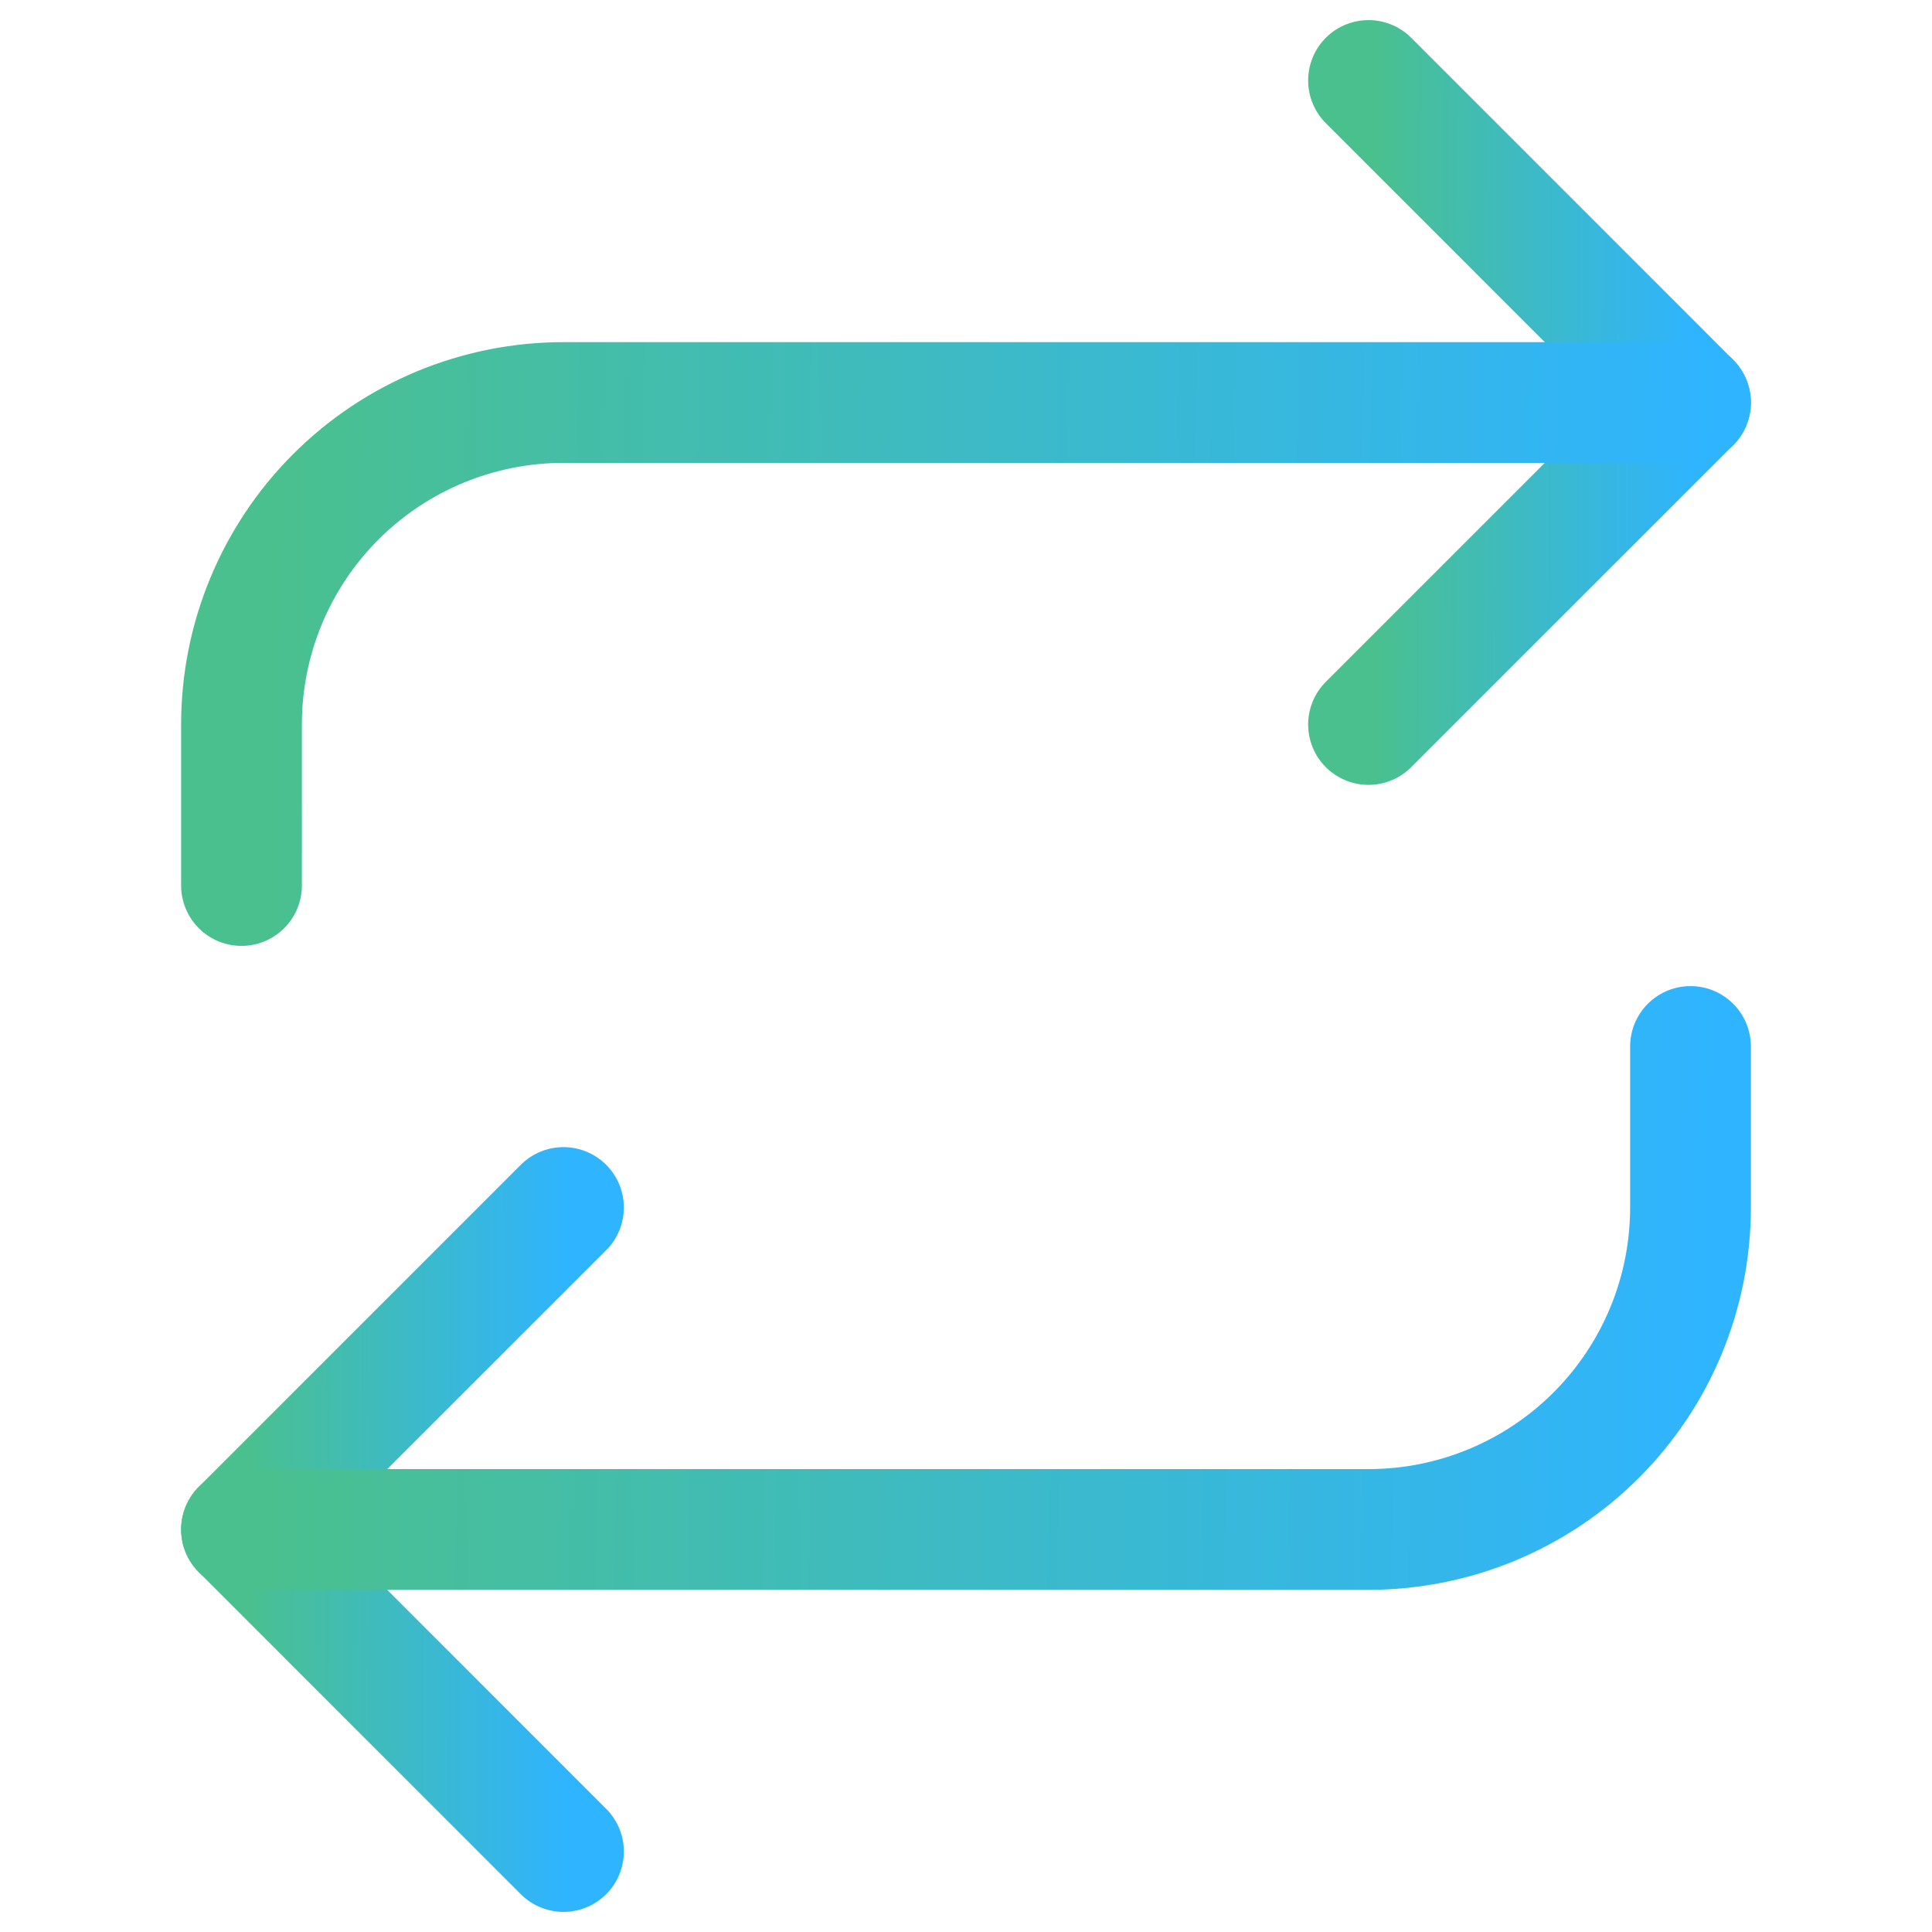
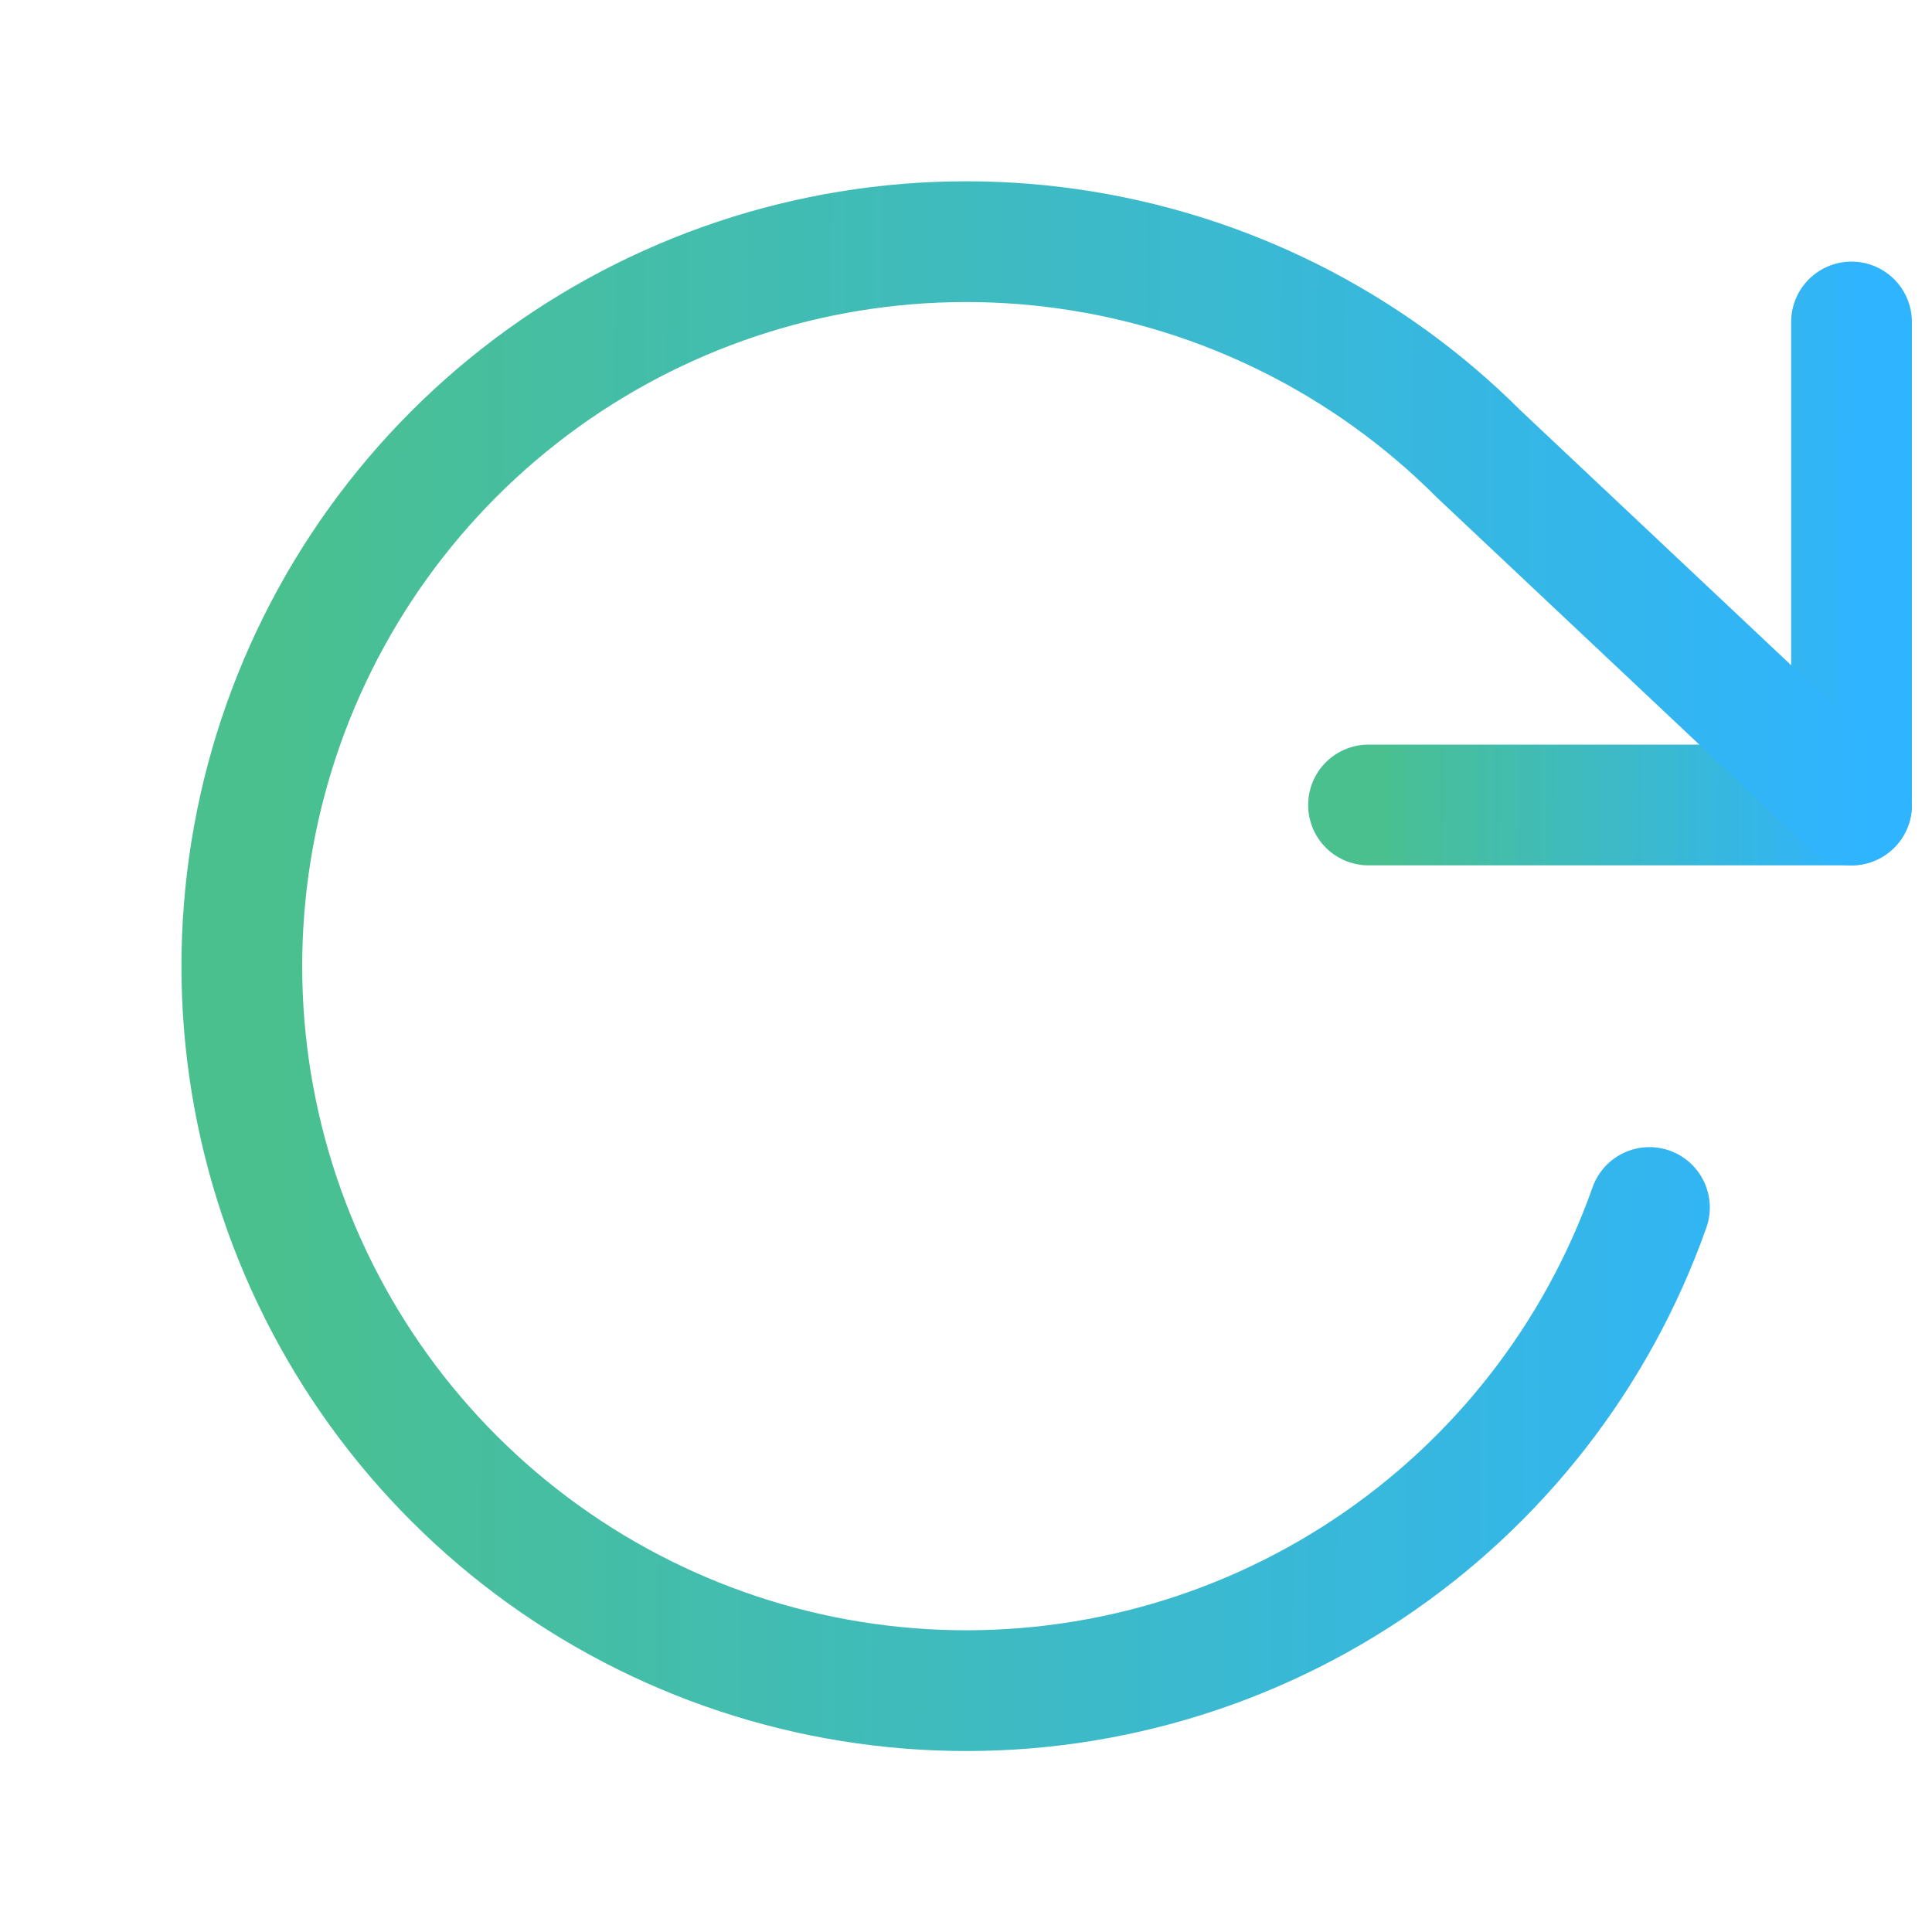
<svg xmlns="http://www.w3.org/2000/svg" width="32" height="32" viewBox="0 0 32 32" fill="none">
-   <path d="M22.667 1.333L28 6.667L22.667 12" stroke="url(#paint0_linear_80254_804)" stroke-width="2" stroke-linecap="round" stroke-linejoin="round" />
-   <path d="M4 14.667V12C4 10.585 4.562 9.229 5.562 8.229C6.562 7.229 7.919 6.667 9.333 6.667H28" stroke="url(#paint1_linear_80254_804)" stroke-width="2" stroke-linecap="round" stroke-linejoin="round" />
-   <path d="M9.333 30.667L4 25.333L9.333 20" stroke="url(#paint2_linear_80254_804)" stroke-width="2" stroke-linecap="round" stroke-linejoin="round" />
-   <path d="M28 17.333V20C28 21.415 27.438 22.771 26.438 23.771C25.438 24.771 24.081 25.333 22.667 25.333H4" stroke="url(#paint3_linear_80254_804)" stroke-width="2" stroke-linecap="round" stroke-linejoin="round" />
+   <path d="M30.667 5.333V13.333H22.667" stroke="url(#paint0_linear_80254_809)" stroke-width="2" stroke-linecap="round" stroke-linejoin="round" />
+   <path d="M27.32 20C26.453 22.453 24.813 24.558 22.645 25.998C20.478 27.438 17.902 28.134 15.305 27.982C12.707 27.83 10.229 26.838 8.245 25.156C6.26 23.473 4.877 21.191 4.302 18.653C3.727 16.116 3.993 13.46 5.058 11.087C6.124 8.713 7.933 6.75 10.211 5.494C12.49 4.238 15.115 3.756 17.691 4.122C20.267 4.487 22.654 5.68 24.493 7.52L30.667 13.333" stroke="url(#paint1_linear_80254_809)" stroke-width="2" stroke-linecap="round" stroke-linejoin="round" />
  <defs>
-     <linearGradient id="paint0_linear_80254_804" x1="22.806" y1="-0.31" x2="28.102" y2="-0.294" gradientUnits="userSpaceOnUse">
+     <linearGradient id="paint0_linear_80254_809" x1="22.875" y1="4.101" x2="30.82" y2="4.15" gradientUnits="userSpaceOnUse">
      <stop stop-color="#4AC08F" />
      <stop offset="1" stop-color="#2FB4FF" />
      <stop offset="1" stop-color="#2FB4FF" />
    </linearGradient>
-     <linearGradient id="paint1_linear_80254_804" x1="4.625" y1="5.434" x2="28.451" y2="5.875" gradientUnits="userSpaceOnUse">
-       <stop stop-color="#4AC08F" />
-       <stop offset="1" stop-color="#2FB4FF" />
-       <stop offset="1" stop-color="#2FB4FF" />
-     </linearGradient>
-     <linearGradient id="paint2_linear_80254_804" x1="4.139" y1="18.357" x2="9.435" y2="18.373" gradientUnits="userSpaceOnUse">
-       <stop stop-color="#4AC08F" />
-       <stop offset="1" stop-color="#2FB4FF" />
-       <stop offset="1" stop-color="#2FB4FF" />
-     </linearGradient>
-     <linearGradient id="paint3_linear_80254_804" x1="4.625" y1="16.101" x2="28.451" y2="16.542" gradientUnits="userSpaceOnUse">
+     <linearGradient id="paint1_linear_80254_809" x1="4.7" y1="0.305" x2="31.176" y2="0.487" gradientUnits="userSpaceOnUse">
      <stop stop-color="#4AC08F" />
      <stop offset="1" stop-color="#2FB4FF" />
      <stop offset="1" stop-color="#2FB4FF" />
    </linearGradient>
  </defs>
</svg>
